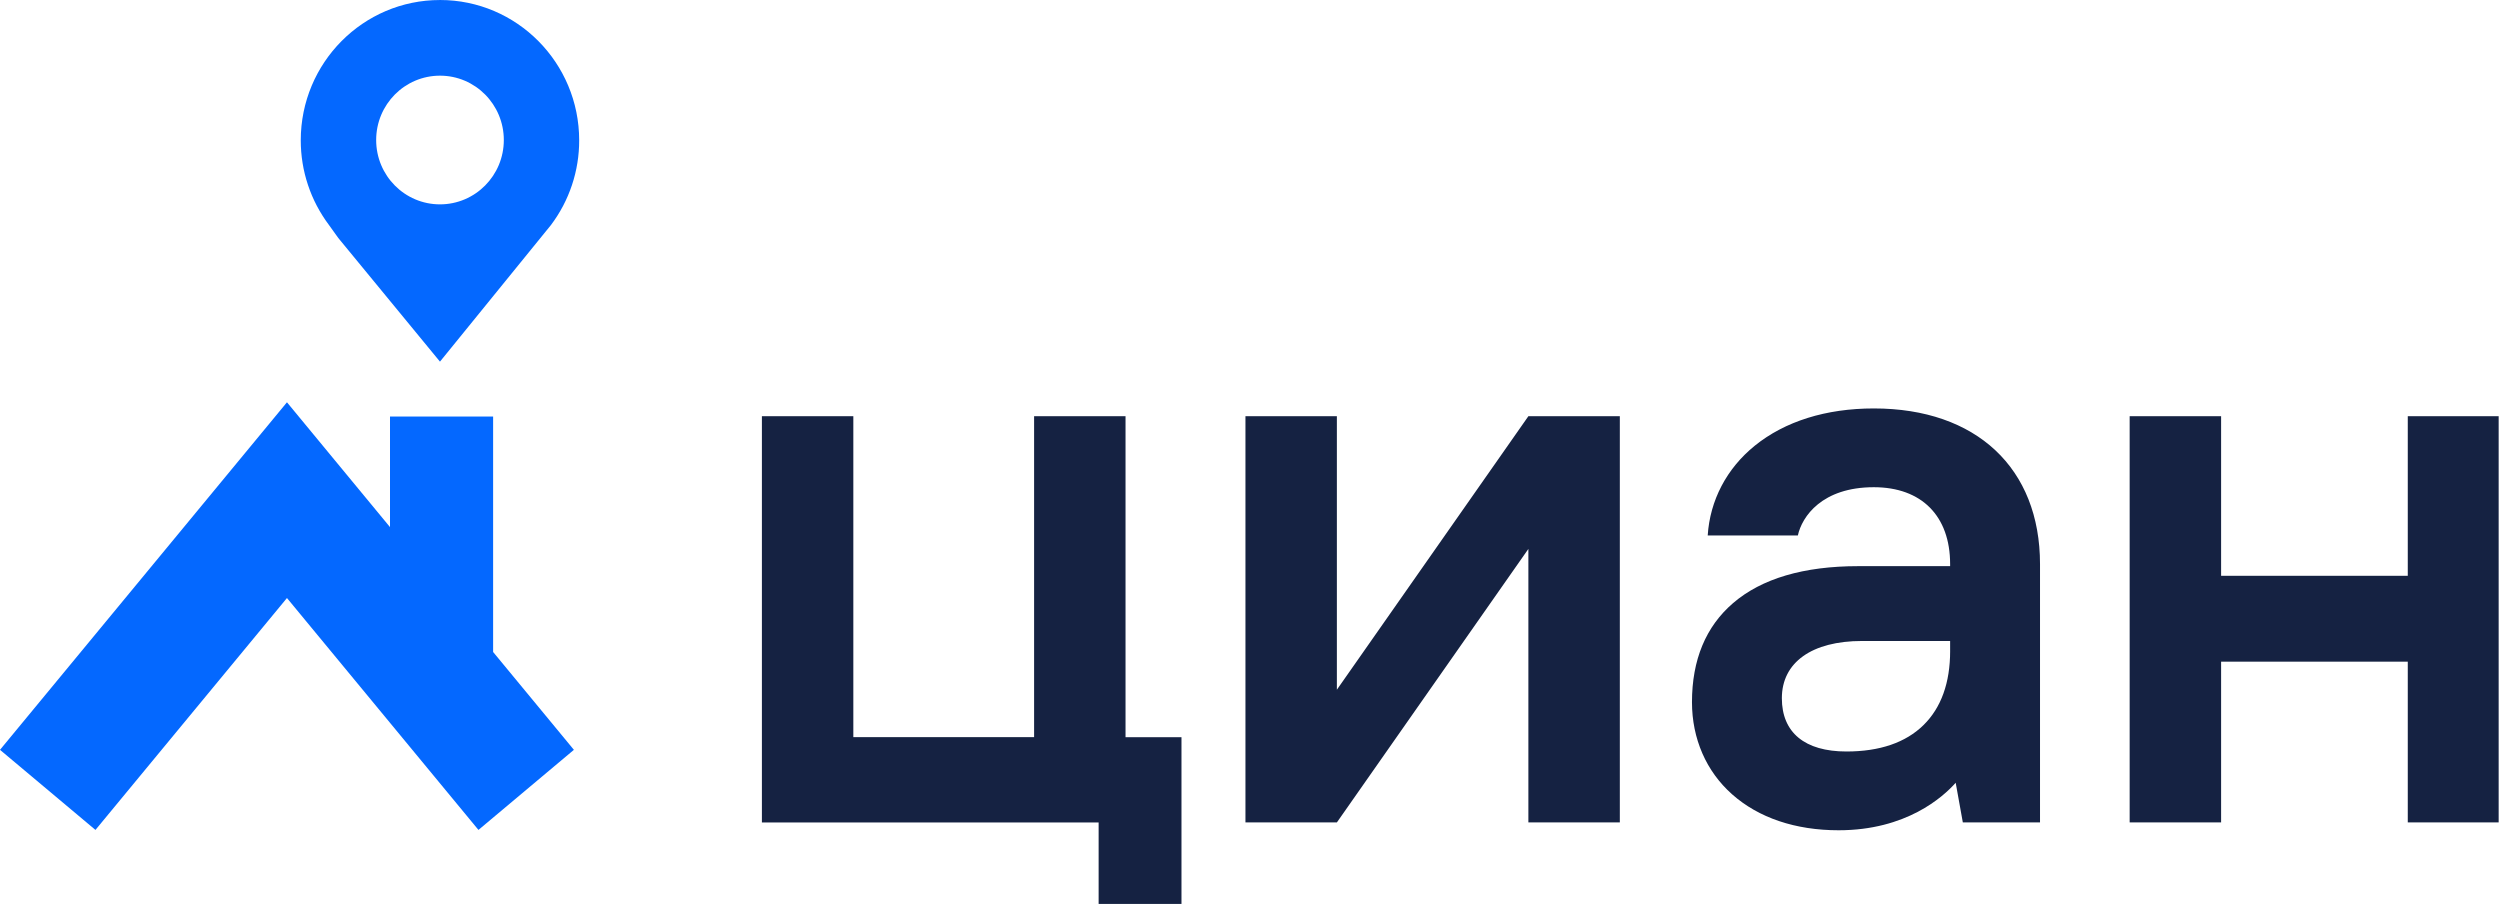
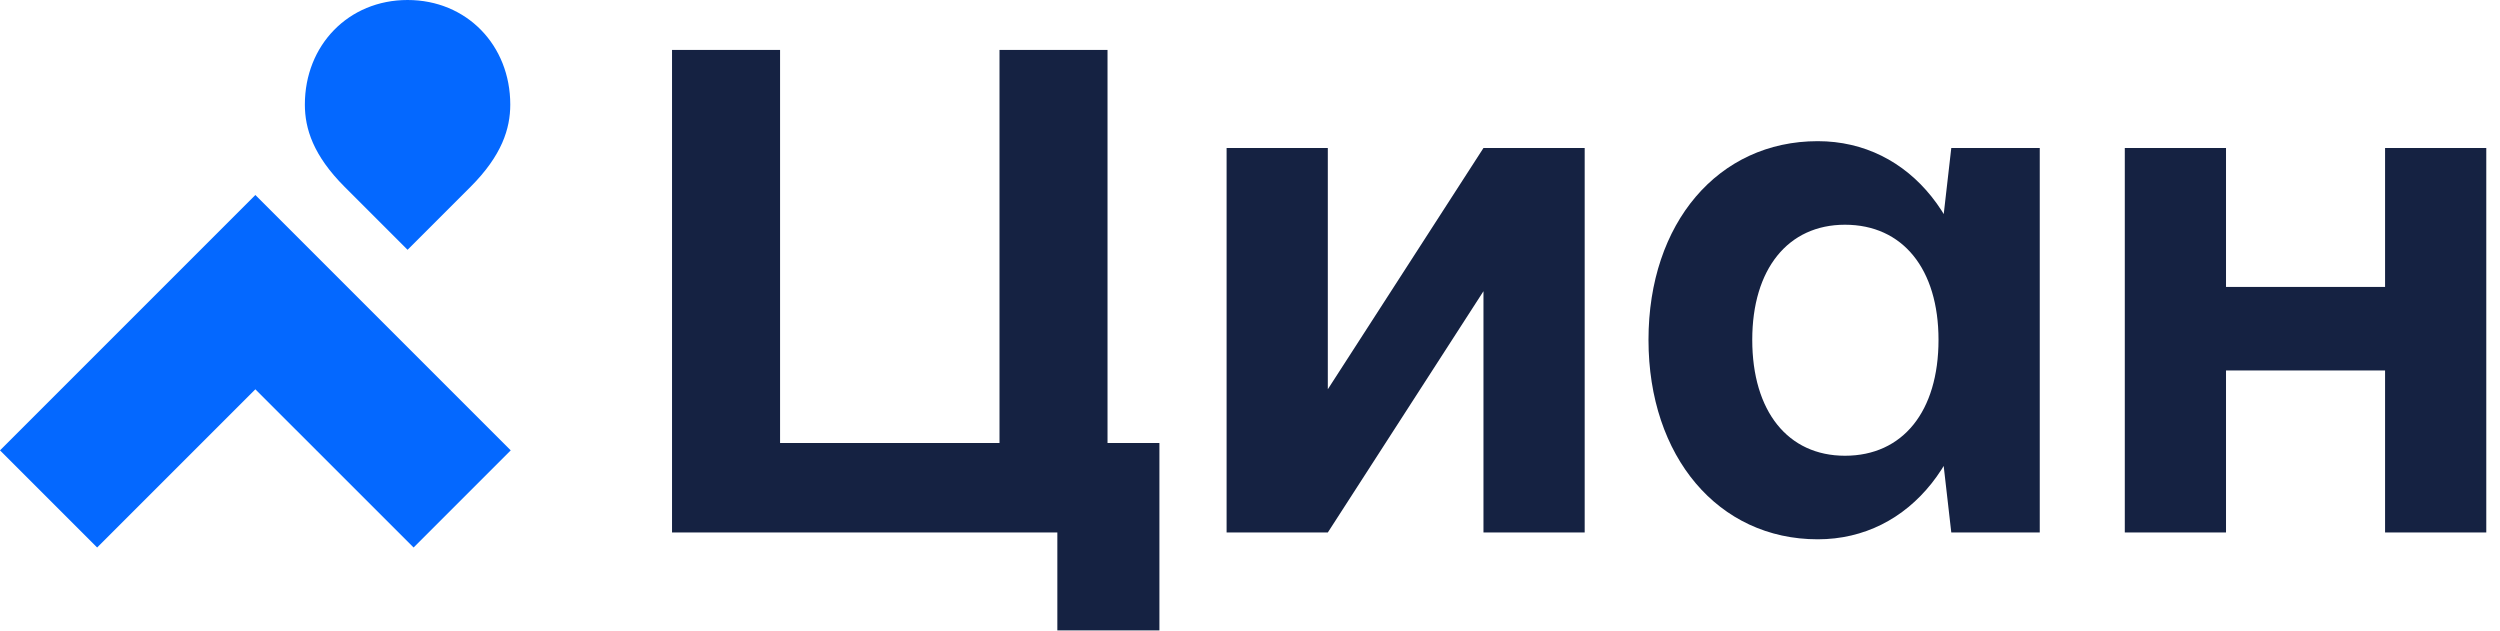
- <svg xmlns="http://www.w3.org/2000/svg" width="1605" height="581" viewBox="0 0 1605 581" fill="none">
-   <path fill-rule="evenodd" clip-rule="evenodd" d="M282.46 0C331.82 0 371.83 40.33 371.83 90.09C371.84 94.95 371.46 99.81 370.68 104.61C369.91 109.42 368.75 114.15 367.21 118.77C365.67 123.38 363.76 127.87 361.5 132.18C359.23 136.48 356.63 140.6 353.7 144.49L282.46 232.17L217.19 152.8L211.24 144.51C208.32 140.62 205.71 136.5 203.44 132.19C201.18 127.88 199.27 123.4 197.73 118.78C196.19 114.17 195.02 109.43 194.25 104.63C193.47 99.82 193.09 94.97 193.09 90.1C193.09 40.33 233.11 0.01 282.48 0.01L282.46 0ZM282.46 131.2C282.47 131.2 282.47 131.2 282.47 131.2H282.48H282.46ZM241.5 89.9C241.5 67.08 259.84 48.58 282.48 48.58C305.09 48.58 323.45 67.08 323.45 89.9C323.45 112.71 305.1 131.19 282.47 131.2C259.83 131.19 241.5 112.71 241.5 89.9ZM316.58 267.4H250.38V338.4L184.23 258.27L0 481.39L61.28 532.81L184.23 383.93L307.17 532.81L368.44 481.39L316.58 418.58V267.4Z" fill="#0468FF" />
-   <path fill-rule="evenodd" clip-rule="evenodd" d="M722.59 473.29H758.51V580.34H705.32V528.02H489.14V267.21H547.84V473.26H663.89V267.19H722.59V473.29ZM858.29 442.78L981.23 267.19H1039.93V528H981.22V352.41L858.27 528H799.58V267.19H858.27V442.78H858.29ZM1604.14 267.19V528H1545.79V424.78H1425.95V528H1367.24V267.19H1425.95V369.67H1545.79V267.19H1604.14ZM1202.99 262.22C1268.79 262.22 1309.69 300.52 1309.69 362.18V527.97H1260.13L1255.55 502.53C1247.43 511.68 1223.8 533.03 1180.39 533.03C1152.67 533.03 1129.02 525.05 1112.01 509.94C1095.38 495.21 1086.25 474.2 1086.25 450.78C1086.25 423.62 1095.13 402.23 1112.67 387.16C1130.98 371.44 1157.98 363.47 1192.93 363.47H1251.98V362.18C1251.98 331.25 1233.67 312.79 1202.99 312.79C1169.69 312.79 1156.86 331.66 1154.22 343.77H1096.35C1097.8 321.23 1108.5 300.77 1126.57 286.15C1145.89 270.5 1172.31 262.22 1202.99 262.22ZM1251.98 417.88V411.51H1195.45C1163.21 411.51 1143.95 425.25 1143.95 448.25C1143.95 470.32 1158.67 482.46 1185.41 482.46C1206.78 482.46 1223.44 476.76 1234.91 465.49C1246.24 454.36 1251.99 438.35 1251.99 417.88H1251.98Z" fill="#152242" />
+ <svg xmlns="http://www.w3.org/2000/svg" width="111" height="28" viewBox="0 0 111 28" fill="none">
+   <path d="M46.946 27.991H51.478V19.668H49.174V2.218H44.378V19.668H34.635V2.218H29.838V23.642H46.946V27.991ZM54.461 23.642H58.955L65.866 12.93V23.642H70.36V6.571H65.866L58.955 17.283V6.571H54.461V23.642ZM80.708 23.945C84.824 23.945 87.732 20.273 87.732 15.088C87.732 9.902 84.824 6.268 80.708 6.268C76.289 6.268 73.193 9.902 73.193 15.088C73.193 20.273 76.289 23.945 80.708 23.945ZM81.916 20.235C79.386 20.235 77.8 18.267 77.8 15.088C77.8 11.946 79.386 9.978 81.916 9.978C84.485 9.978 86.07 11.946 86.07 15.088C86.07 18.267 84.485 20.235 81.916 20.235ZM86.637 6.571L86.07 11.53V18.684L86.637 23.642H90.565V6.571H86.637ZM94.341 23.642H98.835V16.45H105.897V23.642H110.391V6.571H105.897V12.741H98.835V6.571H94.341V23.642Z" fill="#152242" />
+   <path d="M22.656 4.642C22.656 5.71 22.286 6.901 20.89 8.298L18.096 11.091L15.303 8.298C13.906 6.901 13.536 5.71 13.536 4.642C13.536 2.013 15.467 0 18.096 0C20.725 0 22.656 2.013 22.656 4.642Z" fill="#0468FF" />
+   <path d="M22.676 19.996L18.363 24.309L11.338 17.285L4.313 24.309L0 19.996L11.338 8.658L22.676 19.996Z" fill="#0468FF" />
</svg>
